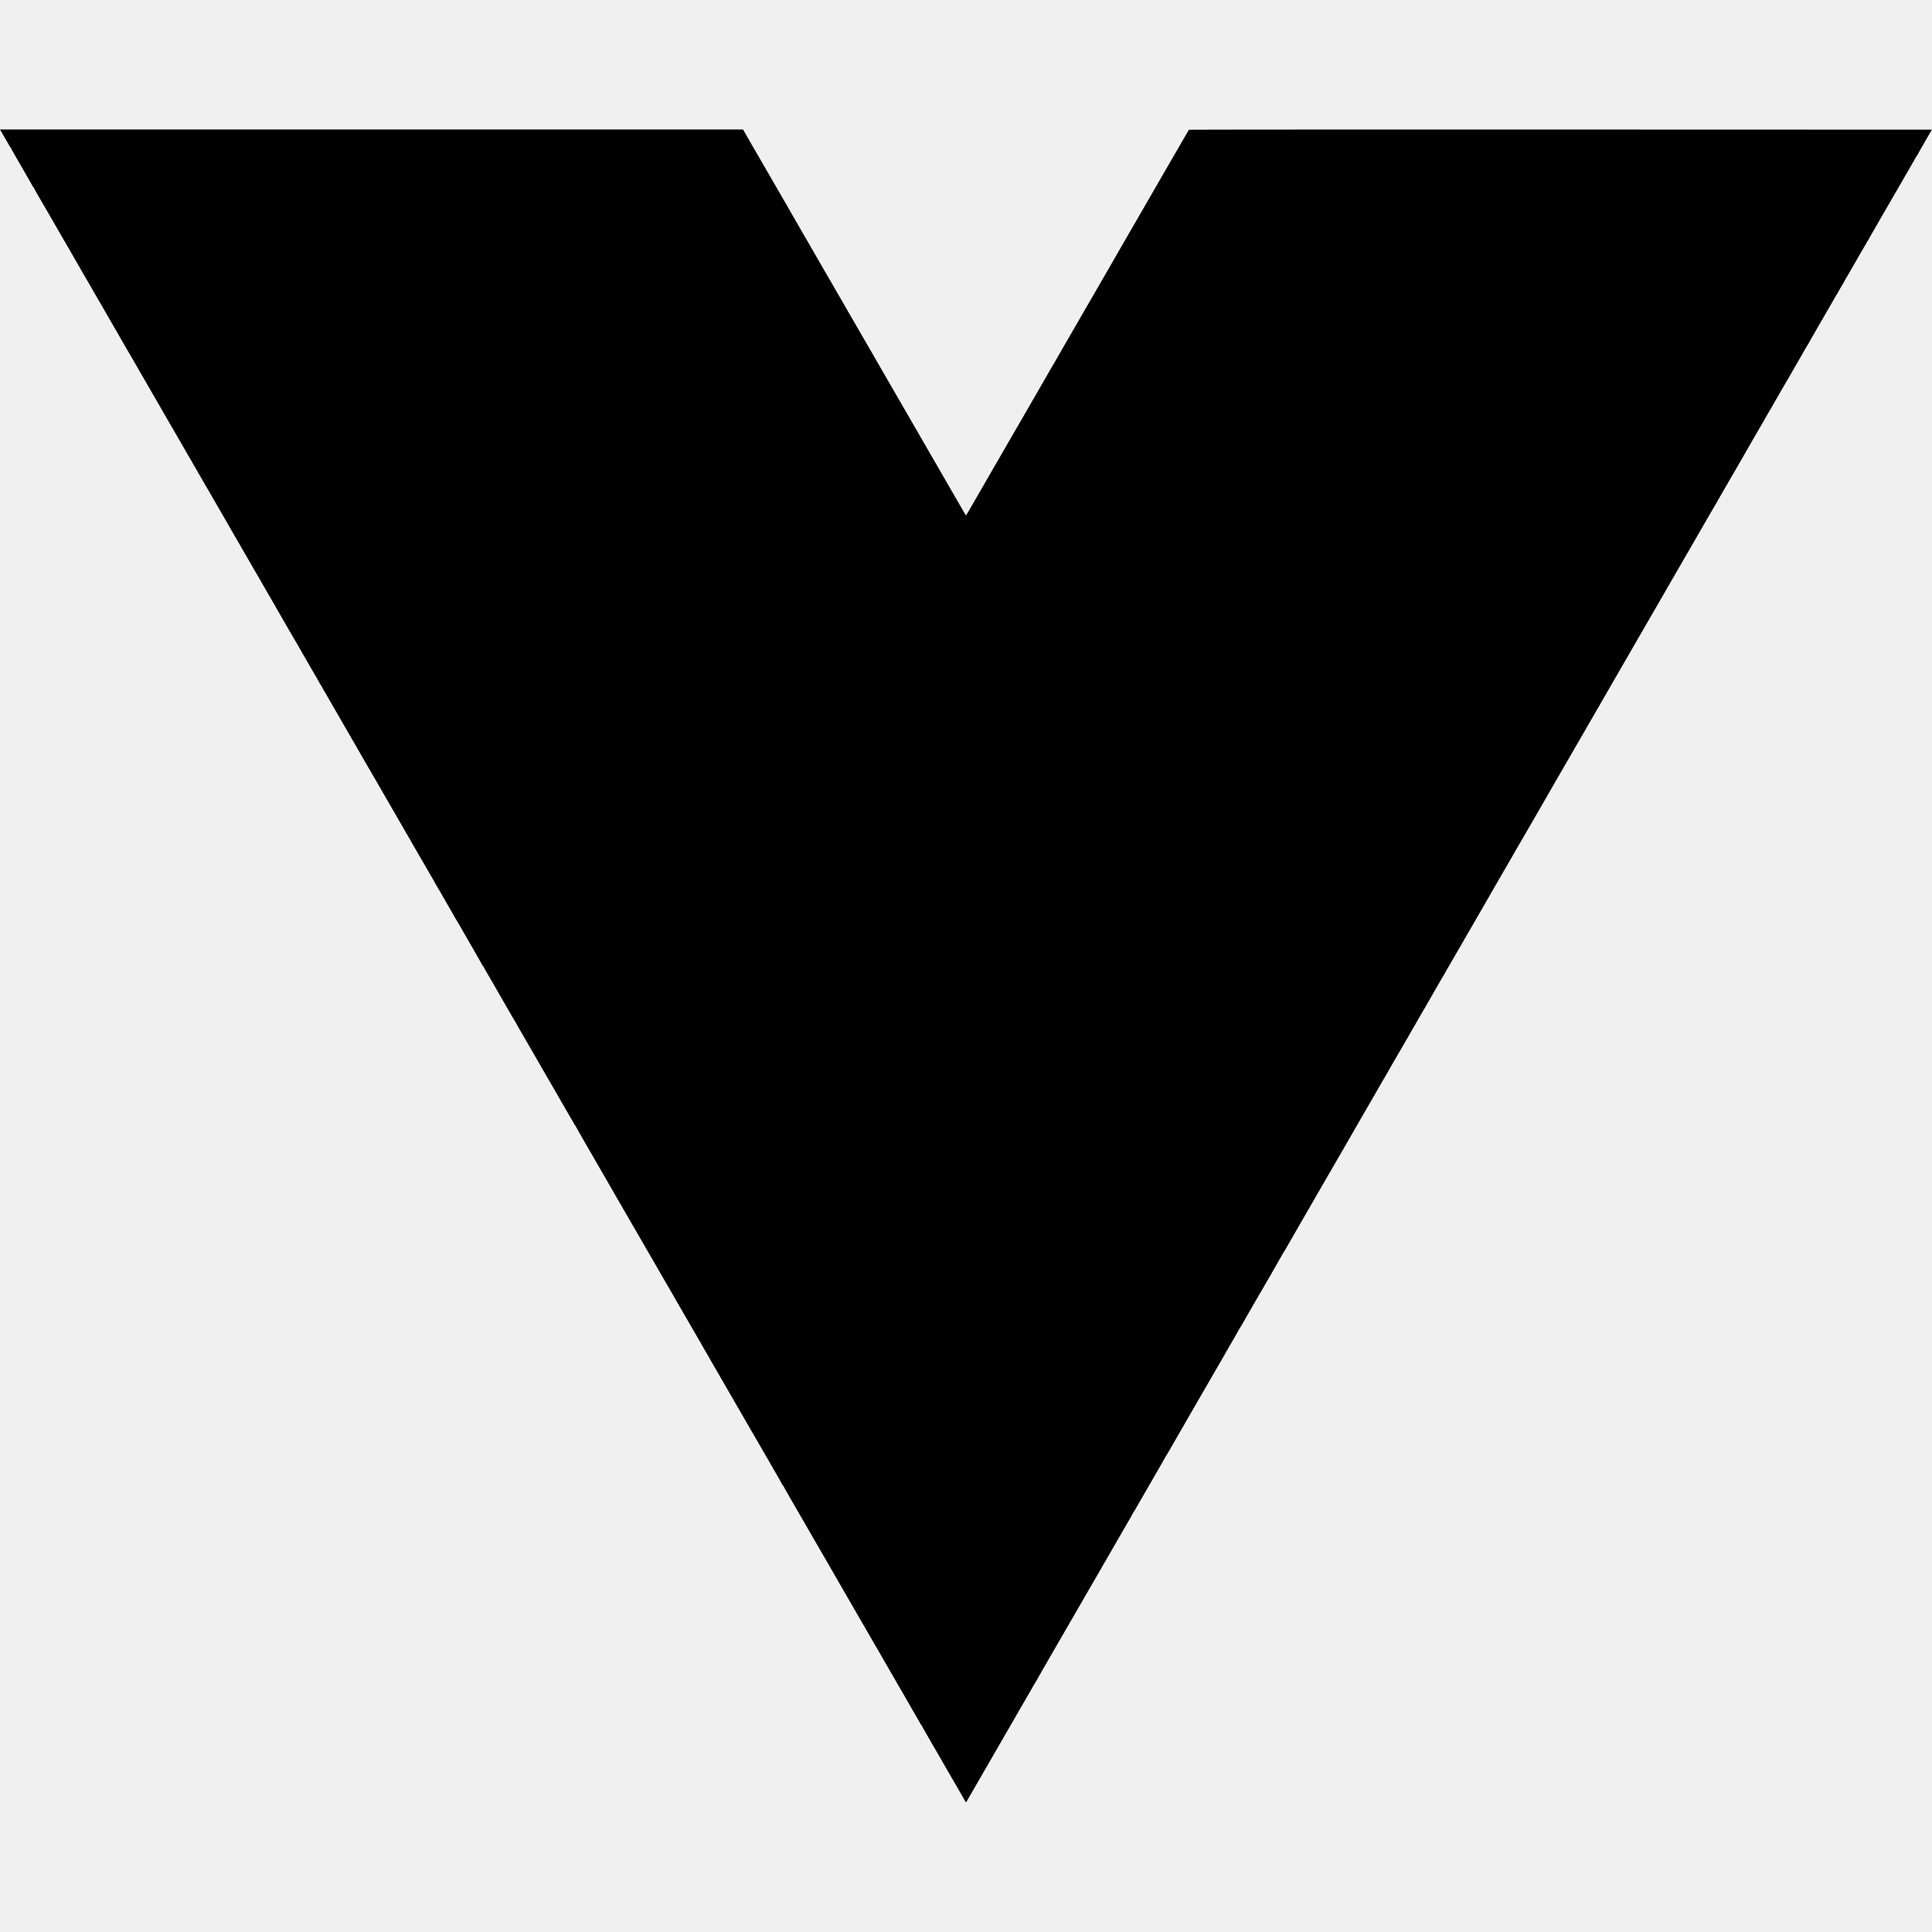
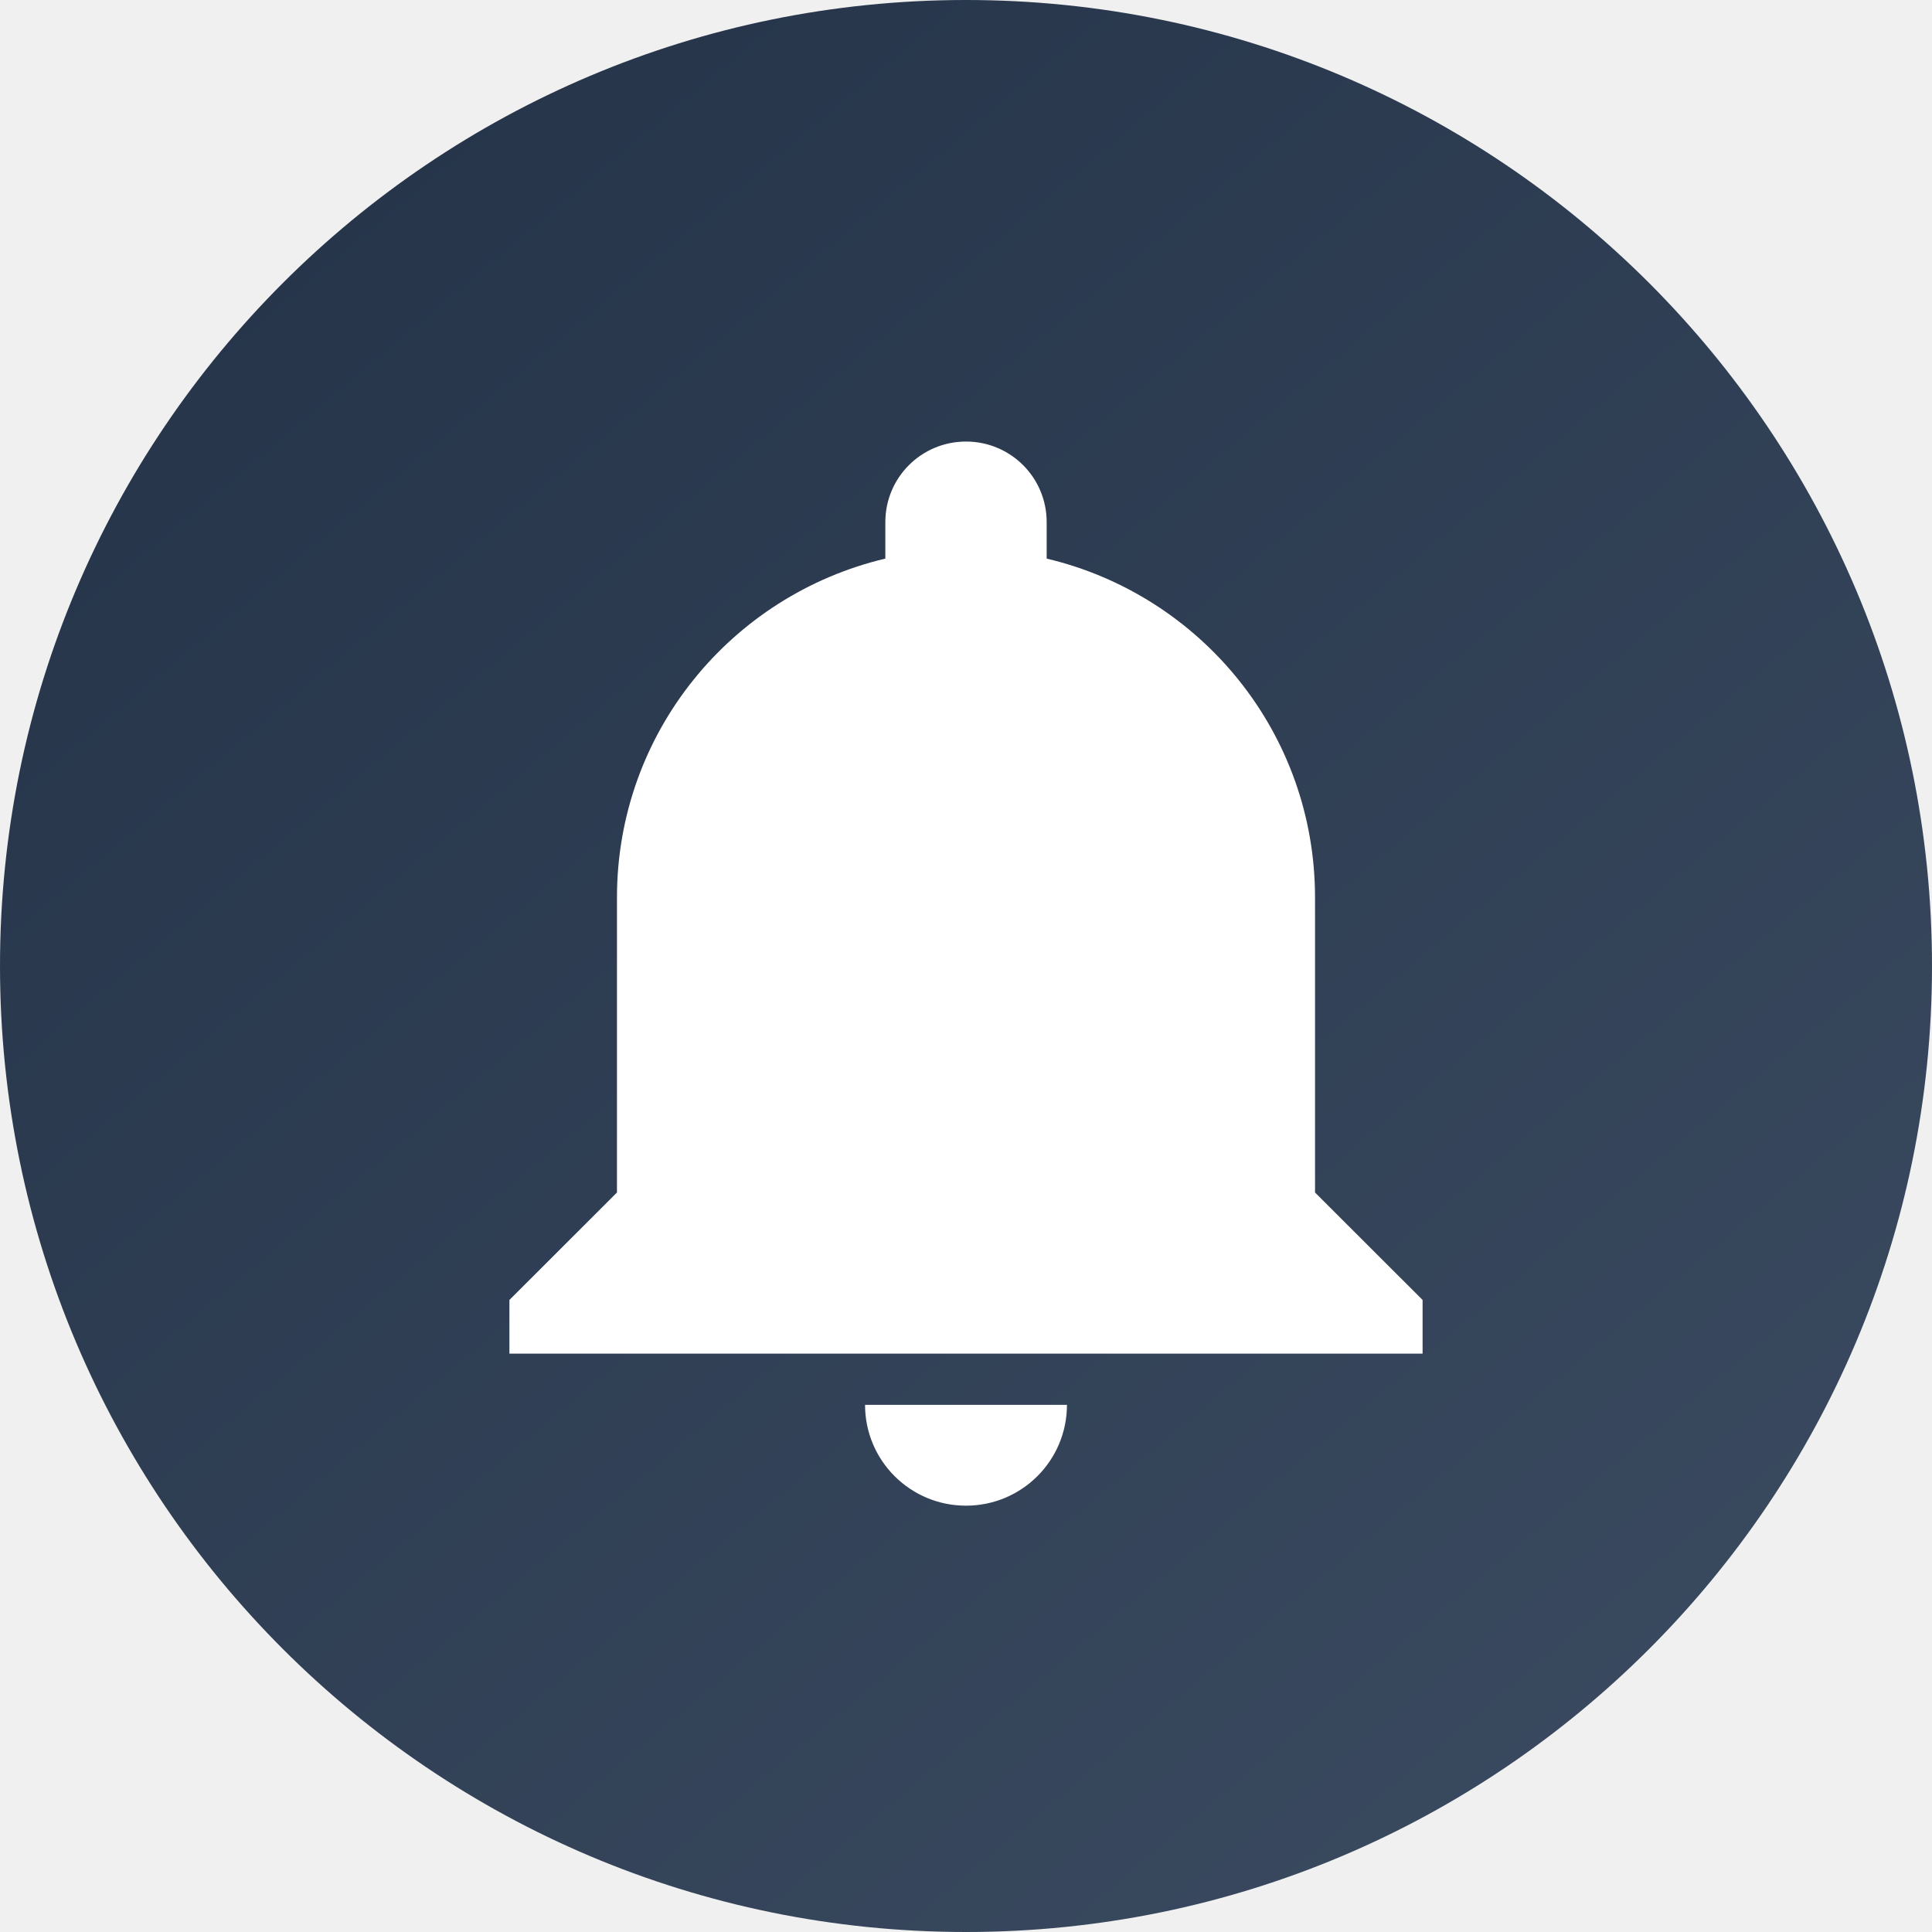
- <svg xmlns="http://www.w3.org/2000/svg" version="1.0" width="16pt" height="16pt" viewBox="0 0 16 16" preserveAspectRatio="xMidYMid meet">
-   <g transform="translate(0,16) scale(0.00032,-0.00032)" fill="#000000" stroke="none">
-     <path d="M18 46618 c45 -75 122 -207 122 -211 0 -2 25 -45 55 -95 30 -50 55 -96 55 -102 0 -5 5 -10 10 -10 6 0 10 -4 10 -9 0 -5 73 -135 161 -288 89 -153 173 -298 187 -323 14 -25 32 -57 41 -72 88 -149 187 -324 189 -335 2 -7 8 -13 13 -13 5 0 9 -4 9 -10 0 -5 46 -89 103 -187 175 -302 490 -846 507 -876 8 -16 20 -36 25 -45 28 -46 290 -498 339 -585 13 -23 74 -129 136 -236 61 -107 123 -215 137 -240 14 -25 29 -50 33 -56 5 -5 23 -37 40 -70 18 -33 38 -67 44 -75 11 -16 21 -33 63 -109 14 -25 29 -50 33 -56 4 -5 21 -35 38 -65 55 -100 261 -455 269 -465 4 -5 14 -21 20 -35 15 -29 41 -75 103 -180 24 -41 52 -88 60 -105 9 -16 57 -100 107 -185 112 -193 362 -626 380 -660 8 -14 23 -38 33 -55 11 -16 23 -37 27 -45 4 -8 26 -46 48 -85 23 -38 53 -90 67 -115 46 -81 64 -113 178 -310 62 -107 121 -210 132 -227 37 -67 56 -99 85 -148 16 -27 32 -57 36 -65 4 -8 15 -27 25 -42 9 -15 53 -89 96 -165 44 -76 177 -307 296 -513 120 -206 268 -463 330 -570 131 -227 117 -203 200 -348 36 -62 73 -125 82 -140 10 -15 21 -34 25 -42 4 -8 20 -37 36 -65 17 -27 38 -65 48 -82 49 -85 64 -111 87 -153 13 -25 28 -49 32 -55 4 -5 78 -134 165 -285 87 -151 166 -288 176 -305 10 -16 26 -43 35 -59 9 -17 125 -217 257 -445 132 -229 253 -441 270 -471 17 -30 45 -79 64 -108 18 -29 33 -54 33 -57 0 -2 20 -37 44 -77 24 -40 123 -212 221 -383 97 -170 190 -330 205 -355 16 -25 39 -65 53 -90 13 -25 81 -144 152 -265 70 -121 137 -238 150 -260 12 -22 37 -65 55 -95 18 -30 43 -73 55 -95 12 -22 48 -85 80 -140 77 -132 163 -280 190 -330 13 -22 71 -123 130 -225 59 -102 116 -199 126 -217 10 -17 29 -50 43 -72 15 -22 26 -43 26 -45 0 -2 27 -50 60 -106 33 -56 60 -103 60 -105 0 -2 55 -98 90 -155 8 -14 182 -316 239 -414 13 -22 45 -79 72 -124 27 -46 49 -86 49 -89 0 -2 14 -24 30 -48 16 -24 30 -46 30 -49 0 -5 74 -135 100 -176 5 -8 24 -42 43 -75 50 -88 58 -101 262 -455 104 -179 199 -345 213 -370 14 -25 28 -49 32 -55 4 -5 17 -26 28 -45 10 -19 62 -109 114 -200 114 -197 133 -230 170 -295 16 -27 33 -57 38 -65 17 -28 96 -165 103 -180 4 -8 16 -28 26 -45 10 -16 77 -131 148 -255 72 -124 181 -313 243 -420 62 -107 121 -209 131 -227 35 -62 323 -560 392 -678 38 -66 83 -145 100 -175 16 -30 33 -59 37 -65 4 -5 17 -27 29 -47 34 -61 56 -100 90 -156 17 -29 31 -55 31 -57 0 -2 17 -32 39 -67 21 -35 134 -229 251 -433 117 -203 235 -407 261 -451 27 -45 49 -85 49 -88 0 -4 8 -19 19 -34 15 -21 200 -341 309 -533 10 -19 33 -58 51 -87 17 -29 31 -54 31 -56 0 -2 25 -44 55 -94 30 -50 55 -95 55 -98 0 -4 6 -15 14 -23 7 -9 27 -41 43 -71 17 -30 170 -297 342 -594 171 -296 311 -542 311 -547 0 -5 5 -9 10 -9 6 0 10 -4 10 -10 0 -5 22 -47 49 -92 27 -46 58 -99 68 -118 24 -43 81 -140 93 -160 5 -8 66 -114 135 -235 69 -121 130 -227 135 -235 12 -21 259 -447 283 -490 10 -19 28 -47 38 -62 11 -14 19 -29 19 -32 0 -3 37 -69 83 -148 99 -170 305 -526 337 -583 13 -22 31 -53 41 -70 11 -16 22 -37 26 -45 7 -14 82 -146 103 -180 14 -24 181 -311 205 -355 13 -22 46 -80 75 -130 29 -49 64 -110 78 -135 14 -25 51 -88 82 -140 31 -52 59 -102 63 -110 4 -8 18 -33 31 -55 205 -353 284 -489 309 -535 17 -30 45 -78 62 -106 18 -28 36 -60 39 -72 4 -12 12 -22 17 -22 5 0 9 -4 9 -10 0 -5 109 -197 241 -427 133 -230 250 -431 259 -448 51 -90 222 -385 280 -485 37 -63 78 -135 92 -160 14 -25 67 -117 118 -205 51 -88 101 -175 111 -193 34 -58 55 -95 149 -257 51 -88 101 -173 110 -190 9 -16 76 -131 147 -255 72 -124 140 -241 151 -260 61 -108 281 -489 355 -615 38 -66 77 -133 87 -150 35 -63 91 -161 100 -175 14 -23 99 -169 128 -220 54 -97 135 -235 142 -245 4 -5 20 -32 35 -60 26 -48 238 -416 276 -480 10 -16 26 -46 37 -65 30 -53 382 -661 403 -695 10 -16 22 -37 26 -45 4 -8 26 -48 50 -88 24 -41 43 -75 43 -77 0 -2 22 -40 50 -85 27 -45 50 -84 50 -86 0 -3 38 -69 83 -147 84 -142 302 -520 340 -587 10 -19 34 -60 52 -90 18 -30 44 -75 57 -100 14 -25 45 -79 70 -120 25 -41 56 -96 70 -121 14 -25 77 -133 138 -240 62 -107 122 -210 132 -229 25 -43 310 -535 337 -581 11 -19 26 -45 34 -59 17 -32 238 -414 266 -460 11 -19 24 -41 28 -49 3 -7 75 -133 160 -278 84 -146 153 -269 153 -274 0 -5 5 -9 10 -9 6 0 10 -4 10 -10 0 -5 82 -150 181 -322 182 -314 201 -346 240 -415 12 -21 80 -139 152 -263 71 -124 141 -245 155 -270 14 -25 28 -49 32 -55 6 -8 145 -248 220 -380 37 -66 209 -362 229 -395 11 -19 24 -42 28 -49 4 -8 67 -118 140 -243 73 -125 133 -230 133 -233 0 -2 15 -28 33 -57 19 -29 47 -78 64 -108 17 -30 53 -93 79 -139 53 -90 82 -141 157 -272 82 -142 115 -199 381 -659 142 -245 268 -463 281 -485 12 -22 71 -125 132 -230 60 -104 172 -298 248 -430 76 -132 146 -253 156 -270 11 -16 22 -36 26 -44 3 -8 30 -54 60 -103 29 -49 53 -91 53 -93 0 -3 18 -34 40 -70 22 -36 40 -67 40 -69 0 -2 37 -66 81 -142 45 -77 98 -168 119 -204 20 -36 47 -81 58 -100 12 -19 27 -47 33 -62 6 -16 15 -28 20 -28 5 0 9 -4 9 -9 0 -6 63 -118 140 -251 77 -133 140 -243 140 -245 0 -2 18 -33 41 -70 22 -37 49 -83 60 -101 10 -19 29 -51 40 -71 25 -45 109 -189 126 -218 7 -11 17 -29 22 -40 6 -11 22 -38 35 -60 14 -22 37 -62 52 -90 14 -27 35 -62 45 -77 11 -14 19 -29 19 -32 0 -3 18 -35 40 -71 22 -36 40 -67 40 -69 0 -2 19 -35 42 -72 23 -38 55 -94 72 -124 26 -47 139 -244 171 -298 6 -9 21 -36 34 -60 28 -48 37 -51 51 -19 6 12 19 36 29 52 10 17 27 46 38 65 11 19 104 181 208 360 103 179 199 345 213 370 14 25 42 74 64 109 21 34 38 65 38 67 0 2 18 33 40 69 22 36 40 67 40 69 0 3 177 310 199 346 16 26 136 234 140 244 2 5 25 44 52 88 27 44 49 81 49 84 0 2 18 34 40 70 22 36 40 67 40 69 0 2 20 36 43 77 35 58 169 289 297 513 9 17 50 86 90 155 40 69 86 150 103 180 16 30 35 62 41 70 6 8 16 24 22 35 35 64 72 129 167 293 59 100 116 199 127 220 11 20 30 53 41 72 43 72 1070 1850 1121 1940 14 25 65 113 113 195 48 83 96 166 107 185 10 19 28 50 38 68 11 18 73 124 137 235 64 111 175 303 246 427 71 124 173 299 225 390 52 91 116 202 143 248 27 45 49 85 49 89 0 4 6 14 14 22 7 9 28 43 46 76 26 47 251 436 378 655 11 19 29 51 40 70 11 19 101 176 201 348 99 172 181 317 181 323 0 5 5 9 10 9 6 0 10 5 10 11 0 6 8 23 18 37 11 15 32 52 49 82 16 30 130 228 253 440 122 212 234 405 248 430 13 25 39 70 57 100 39 65 69 117 130 225 25 44 50 87 55 95 12 19 78 134 220 380 61 107 129 224 150 260 161 277 222 382 246 425 15 28 47 83 71 123 24 41 43 78 43 83 0 5 4 9 8 9 4 0 13 12 19 28 7 15 23 45 36 67 66 110 277 478 277 483 0 3 6 13 14 21 7 9 27 41 43 71 17 30 45 80 63 110 34 57 375 649 394 685 6 11 16 27 22 35 6 8 26 42 44 75 18 33 41 74 51 90 10 17 24 41 32 55 54 97 72 128 88 152 11 14 19 28 19 30 0 3 79 141 175 308 96 167 175 305 175 308 0 3 6 13 14 21 7 9 26 39 41 66 33 60 276 483 338 587 24 40 46 80 50 88 4 8 13 24 20 35 14 23 95 163 125 215 11 19 52 91 92 160 40 69 80 139 90 155 9 17 103 179 207 360 105 182 200 346 211 365 103 181 463 802 489 845 7 11 15 27 19 35 4 8 29 51 55 95 64 110 828 1433 848 1470 9 17 24 41 33 55 9 14 29 48 45 77 15 28 52 93 82 145 30 51 62 107 71 123 17 30 231 398 400 690 51 88 103 179 115 202 12 23 26 48 32 55 6 7 24 38 40 68 17 30 61 107 98 170 37 63 84 144 103 180 19 36 41 72 48 81 8 8 14 18 14 21 0 4 27 51 59 106 32 55 72 124 89 154 16 29 71 125 122 213 51 88 104 180 118 205 13 25 28 50 32 55 4 6 17 26 28 45 11 19 45 80 77 135 31 55 66 116 77 135 11 19 88 152 171 295 401 694 620 1072 650 1125 11 19 87 152 170 295 83 143 158 273 166 288 9 16 21 36 26 45 6 9 31 52 55 96 25 43 54 94 66 115 11 20 95 164 186 321 91 157 173 299 182 315 9 17 26 46 37 65 12 19 66 114 121 210 56 96 108 186 117 200 8 14 24 40 34 59 24 45 383 664 412 713 5 9 17 29 26 45 15 28 120 210 241 419 36 61 68 117 72 125 4 8 12 23 19 34 35 57 245 420 262 453 11 20 35 61 53 90 17 29 32 54 32 56 0 3 28 51 62 108 33 57 70 119 80 138 10 19 23 42 28 50 5 8 32 53 59 100 27 47 149 258 271 470 122 212 234 405 248 430 30 53 62 108 80 135 6 11 15 27 19 35 4 8 85 150 181 315 96 165 187 323 202 350 31 56 116 202 130 225 5 8 25 42 43 75 19 33 92 159 162 280 149 257 157 271 202 350 19 33 38 67 43 75 9 14 228 392 275 475 12 22 55 96 95 165 40 69 80 139 90 155 24 42 202 350 221 383 9 15 27 47 41 72 14 25 75 131 136 236 61 106 121 210 134 232 99 172 271 470 279 482 5 8 23 40 40 70 18 30 81 141 142 245 60 105 121 210 135 235 14 25 71 124 127 220 56 96 143 247 194 335 51 88 96 167 102 175 14 24 180 311 204 355 23 43 340 590 356 615 5 8 50 87 101 175 171 301 517 898 582 1008 25 43 46 81 46 83 0 2 12 23 27 47 14 23 40 67 56 97 16 30 35 62 42 70 7 8 15 22 18 30 4 8 20 38 37 65 16 28 33 57 37 65 6 12 111 196 143 250 5 8 55 95 112 193 57 98 113 195 126 215 12 20 27 46 32 57 6 11 14 27 20 35 5 8 76 130 156 270 80 140 165 287 187 325 23 39 52 90 66 115 13 25 30 52 37 61 8 8 14 18 14 21 0 4 41 77 92 165 50 87 175 302 276 478 101 176 208 360 236 408 28 49 67 117 86 152 19 35 41 70 48 77 6 6 12 15 12 19 0 7 124 224 167 291 12 21 23 40 23 42 0 2 21 40 46 83 26 43 55 92 64 109 54 95 327 568 354 614 19 30 45 75 59 100 71 128 82 145 89 148 4 2 8 8 8 13 0 5 42 82 94 172 311 538 496 858 518 897 14 25 40 70 58 100 18 30 42 71 53 90 10 19 79 139 152 265 73 127 142 246 153 265 10 19 43 76 72 125 29 50 63 108 75 130 65 116 80 140 87 143 4 2 8 8 8 12 0 8 114 212 140 250 6 8 14 24 20 35 5 11 54 97 108 190 l100 170 -9611 3 c-5286 1 -9614 -1 -9618 -5 -5 -6 -419 -719 -619 -1068 -89 -155 -267 -463 -323 -560 -38 -66 -81 -140 -95 -165 -31 -56 -263 -457 -526 -910 -110 -190 -224 -388 -254 -440 -29 -52 -61 -109 -71 -125 -23 -39 -243 -420 -268 -465 -11 -19 -204 -352 -428 -740 -224 -388 -477 -826 -563 -975 -85 -148 -185 -322 -222 -385 -37 -63 -120 -207 -185 -320 -65 -113 -177 -306 -248 -430 -72 -124 -172 -297 -222 -385 -51 -88 -142 -245 -202 -350 -131 -226 -247 -427 -408 -705 -65 -113 -249 -432 -410 -710 -160 -278 -388 -673 -506 -877 -118 -205 -216 -373 -219 -373 -3 0 -52 82 -109 183 -58 100 -144 250 -192 332 -95 164 -402 696 -647 1120 -85 149 -228 396 -317 550 -212 365 -982 1700 -1008 1745 -10 19 -43 76 -72 125 -29 50 -64 110 -77 135 -14 25 -63 110 -110 190 -47 80 -96 165 -110 190 -14 25 -99 171 -188 325 -89 154 -174 300 -188 325 -13 25 -64 113 -112 195 -48 83 -140 242 -205 355 -65 113 -183 317 -263 454 -79 137 -152 264 -163 282 -50 89 -335 583 -354 614 -12 19 -34 58 -50 85 -15 28 -129 226 -253 440 -124 215 -235 408 -247 430 -12 22 -69 121 -127 220 -58 99 -226 389 -373 645 -148 256 -324 561 -392 678 -67 117 -134 232 -147 255 -13 23 -33 59 -46 80 l-22 37 -9615 0 -9615 0 20 -32z" />
-   </g>
+ <svg xmlns="http://www.w3.org/2000/svg" width="150" height="150" viewBox="0 0 150 150" fill="none">
+   <circle cx="75" cy="75" r="75" fill="url(#paint0_linear)" />
+   <path d="M67.162 109.071C67.162 113.398 70.667 116.9 75 116.9C79.333 116.9 82.838 113.398 82.838 109.071H67.162ZM102.099 92.587V69.69C102.099 56.904 93.237 46.203 81.263 43.37V40.538C81.263 37.076 78.466 34.282 75 34.282C71.534 34.282 68.737 37.076 68.737 40.538V43.37C56.763 46.203 47.901 56.904 47.901 69.69V92.587L39.551 100.927V105.097H110.449V100.927L102.099 92.587Z" fill="white" />
+   <defs>
+     <linearGradient id="paint0_linear" x1="20" y1="9.583" x2="389.167" y2="449.167" gradientUnits="userSpaceOnUse">
+       <stop stop-color="#202F44" />
+       <stop stop-color="#253449" />
+       <stop offset="1" stop-color="#6B7C93" />
+     </linearGradient>
+   </defs>
</svg>
